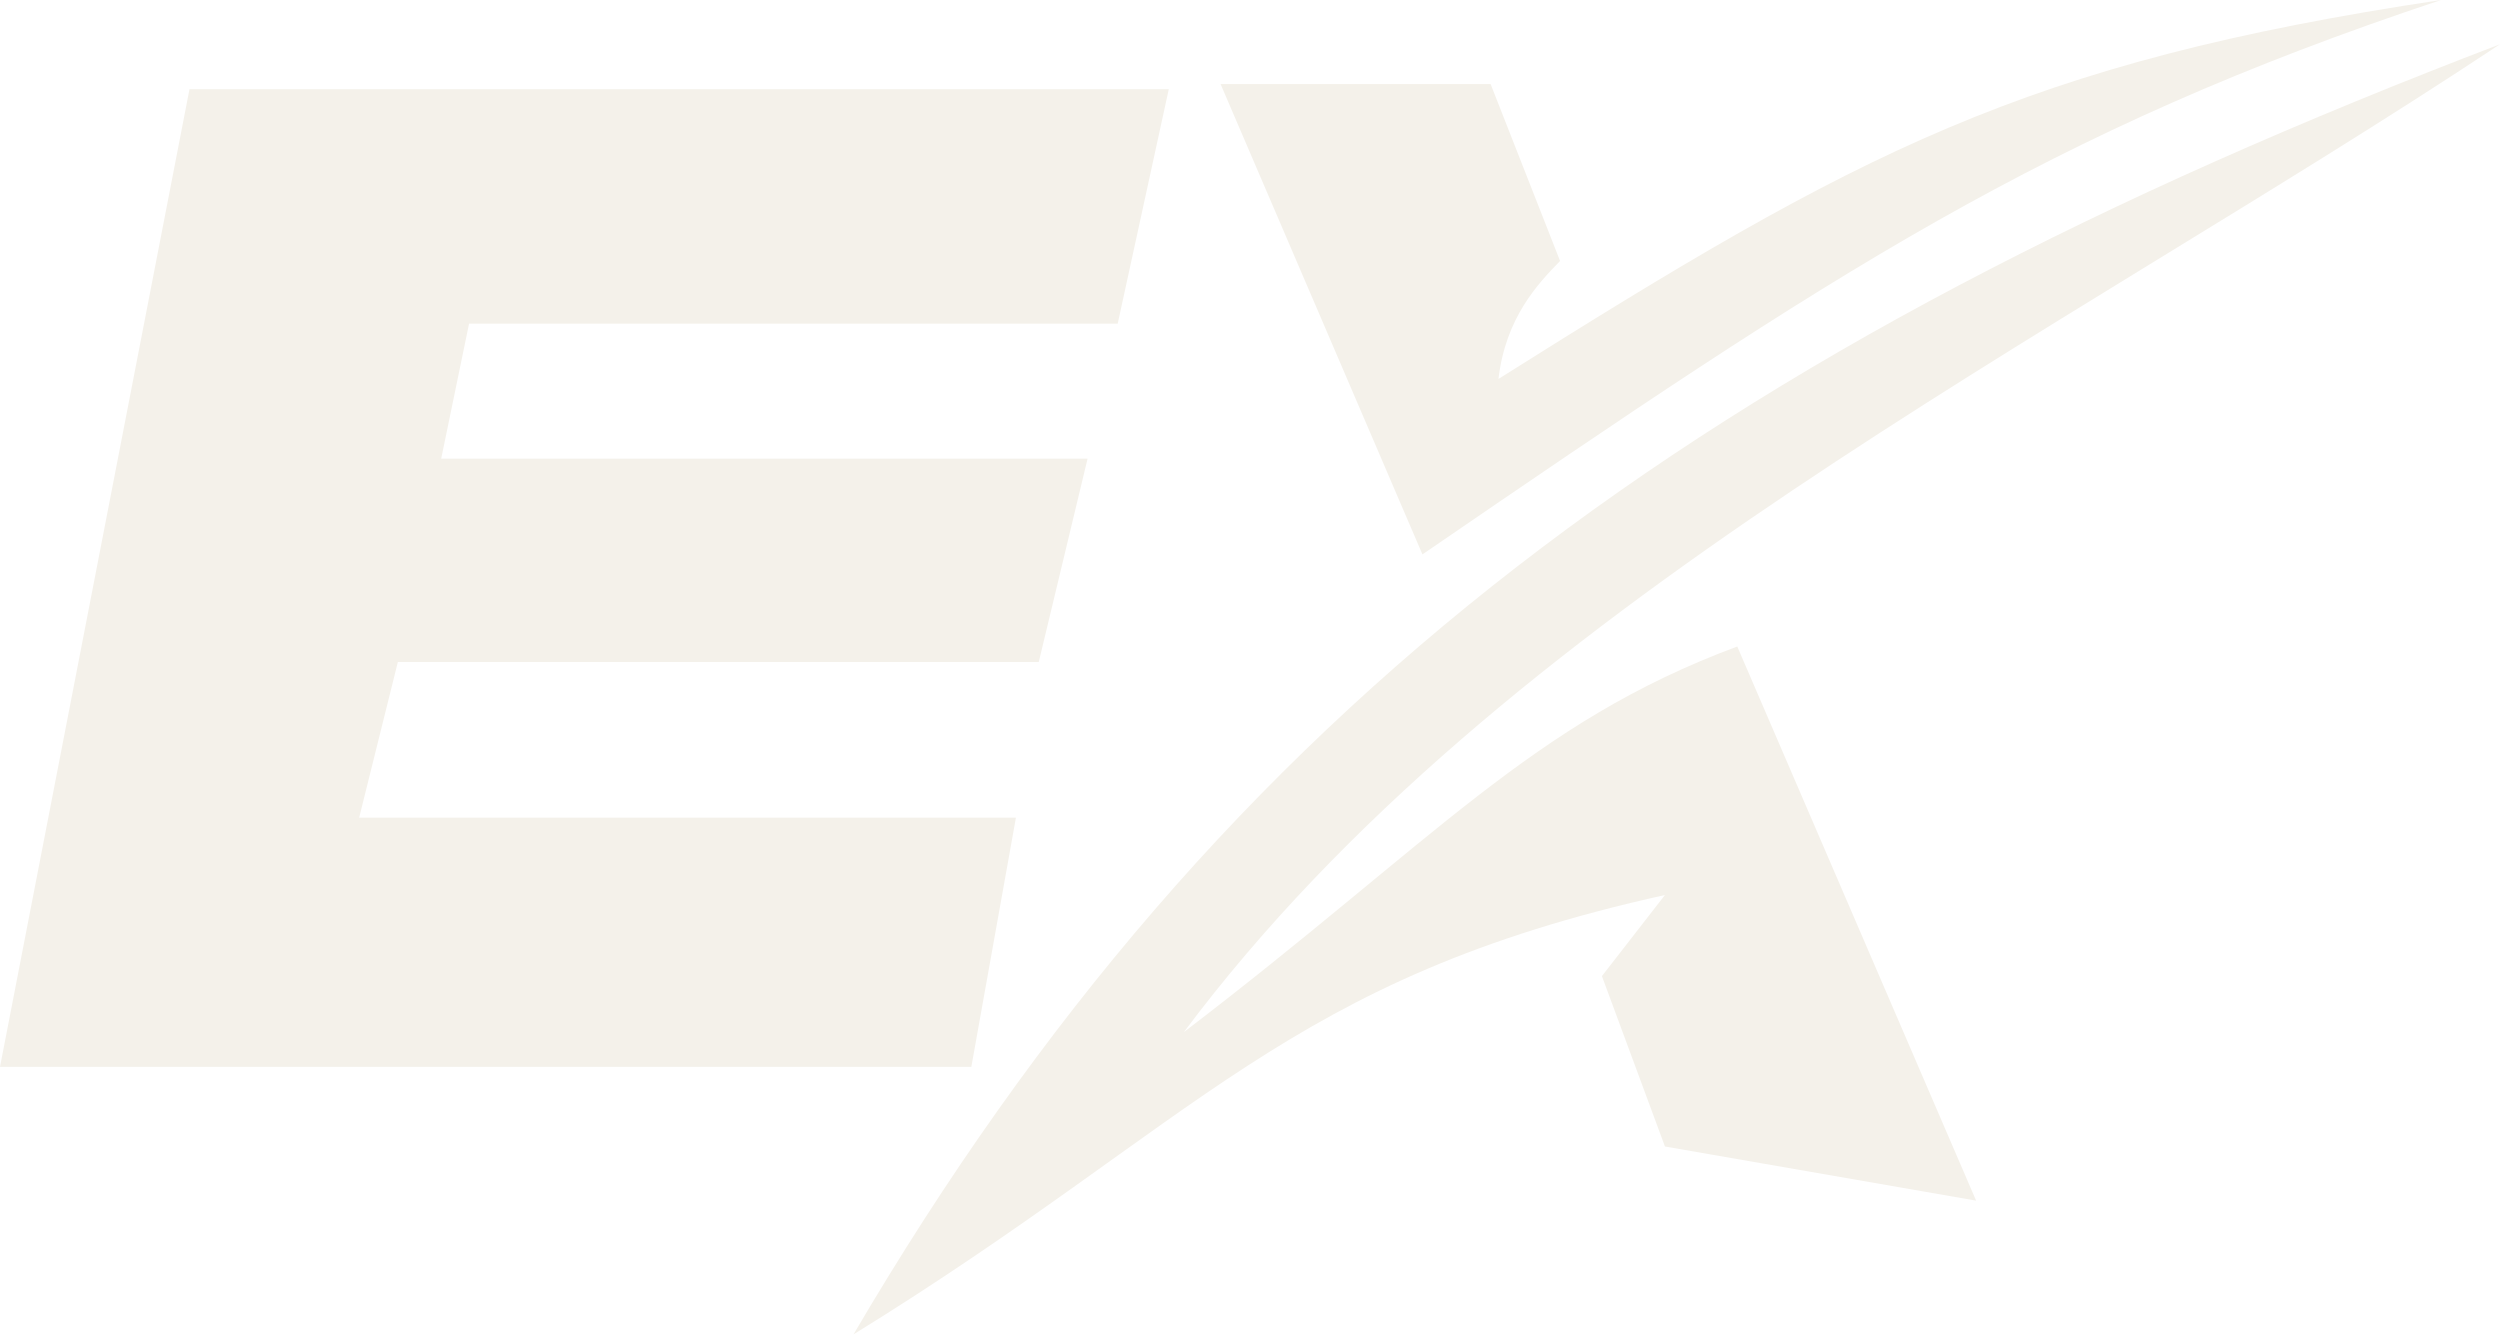
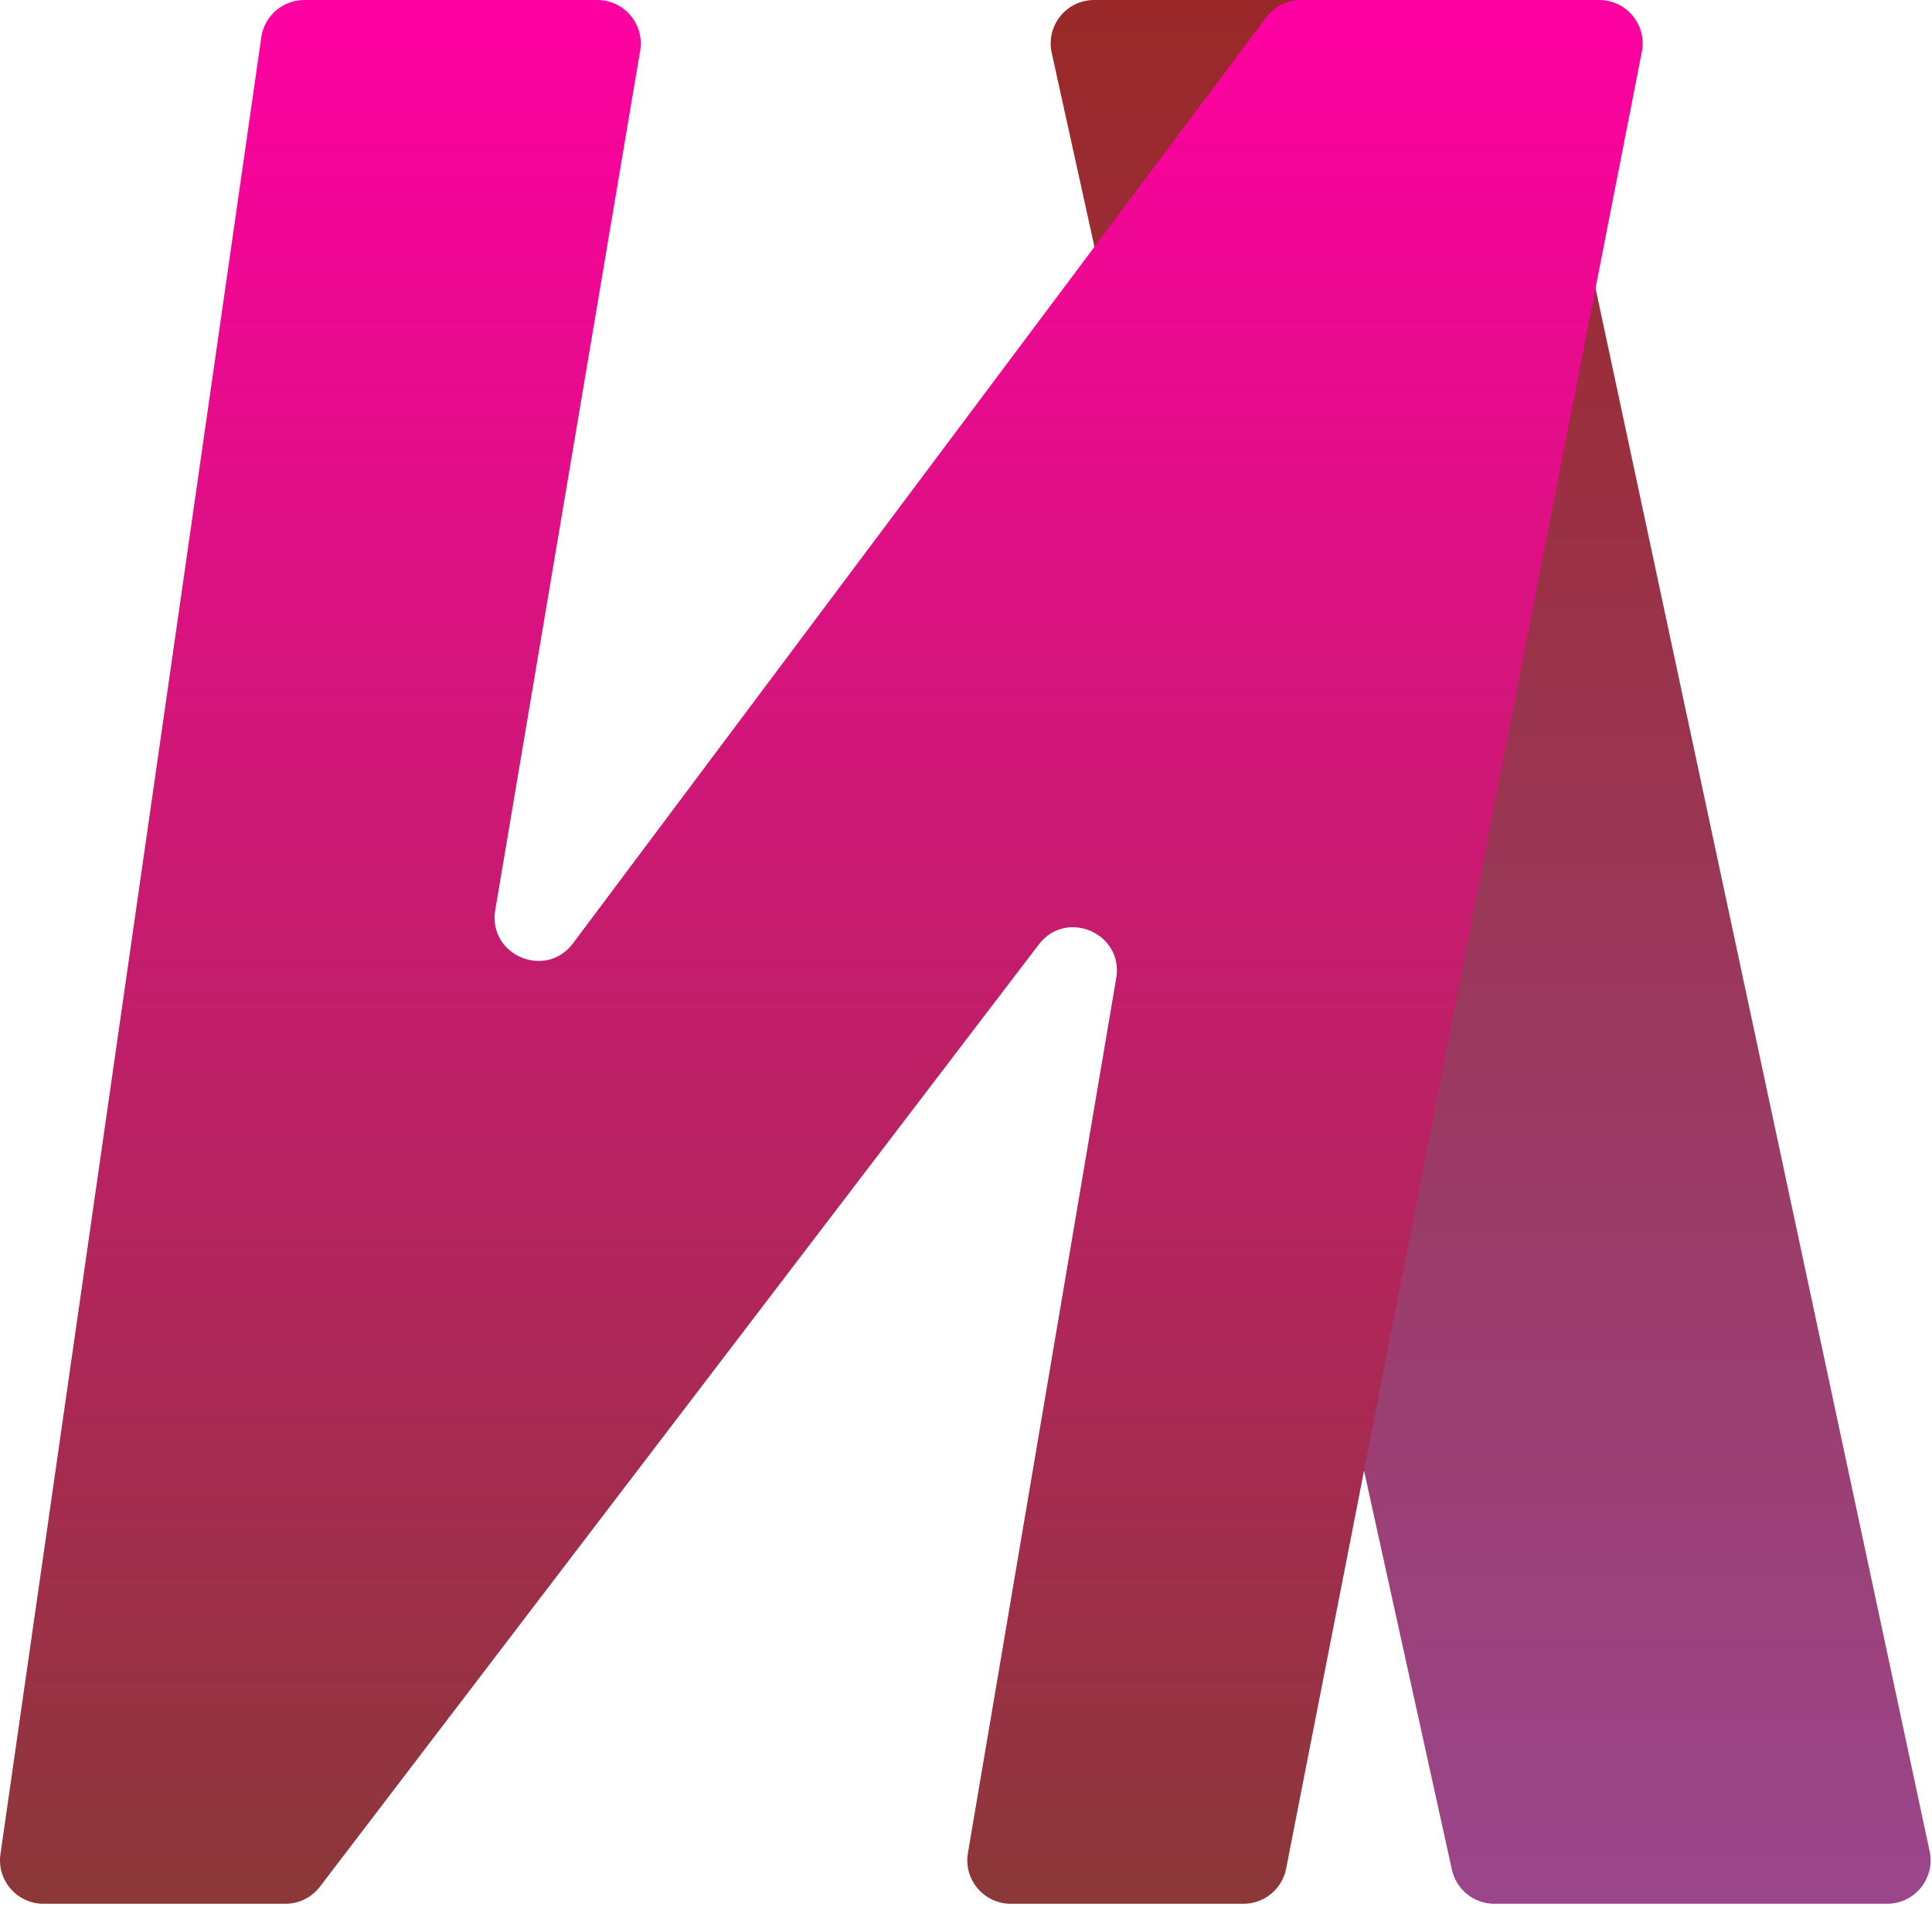
- <svg xmlns="http://www.w3.org/2000/svg" width="785" height="419" viewBox="0 0 785 419" fill="none">
-   <path d="M59.5 28H367L350.959 101.626H147.286L138.536 144.017H341.5L326.168 207.876H124.926L112.774 256.748H319L305 335H0L59.5 28Z" fill="#F4F1EA" />
-   <path d="M468.049 26.39H383.255L446.645 174.082C576.046 85.411 641.919 41.391 766.477 0C635.351 19.682 583.757 47.666 470.519 118.987C472.761 99.74 482.933 89.046 489.865 81.948L468.049 26.39Z" fill="#F4F1EA" />
-   <path d="M785 13.889C534.765 109.494 384.323 220.796 268 419C377.032 351.717 403.964 307.338 522.795 281.031L503 306.5L522.795 360L620.5 377L545.5 203C480.785 227.088 450.234 264.137 371.729 324.088C471.974 190.041 643.479 107.784 785 13.889Z" fill="#F4F1EA" />
+ <svg xmlns="http://www.w3.org/2000/svg" width="311" height="307" viewBox="0 0 311 307" fill="none">
+   <path d="M248.108 5.537C247.418 2.308 244.565 0 241.263 0H176.134C171.661 0 168.336 4.137 169.298 8.506L233.715 301.006C234.421 304.215 237.265 306.5 240.551 306.5H303.771C308.226 306.5 311.547 302.394 310.616 298.037L248.108 5.537Z" fill="url(#paint0_linear_5_7)" />
+   <path d="M7.001 306.5C2.74 306.5 -0.533 302.724 0.072 298.505L42.063 6.005C42.557 2.559 45.51 0 48.992 0H96.146C100.477 0 103.768 3.893 103.049 8.164L79.725 146.521C78.505 153.761 87.832 157.757 92.232 151.88L203.825 2.805C205.147 1.039 207.223 0 209.429 0H257.422C261.827 0 265.138 4.021 264.291 8.345L207.032 300.845C206.389 304.13 203.51 306.5 200.162 306.5H162.711C158.378 306.5 155.085 302.603 155.809 298.33L179.683 157.474C180.905 150.266 171.65 146.246 167.216 152.059L51.505 303.746C50.181 305.481 48.123 306.5 45.94 306.5H7.001Z" fill="url(#paint1_linear_5_7)" />
+   <defs>
+     <linearGradient id="paint0_linear_5_7" x1="155.675" y1="-2.3779e-06" x2="155.675" y2="306.5" gradientUnits="userSpaceOnUse">
+       <stop stop-color="#9A2828" />
+       <stop offset="1" stop-color="#9B468C" />
+     </linearGradient>
+     <linearGradient id="paint1_linear_5_7" x1="155.675" y1="-2.3779e-06" x2="155.675" y2="306.5" gradientUnits="userSpaceOnUse">
+       <stop stop-color="#FF00A2" />
+       <stop offset="1" stop-color="#8B3838" />
+     </linearGradient>
+   </defs>
</svg>
